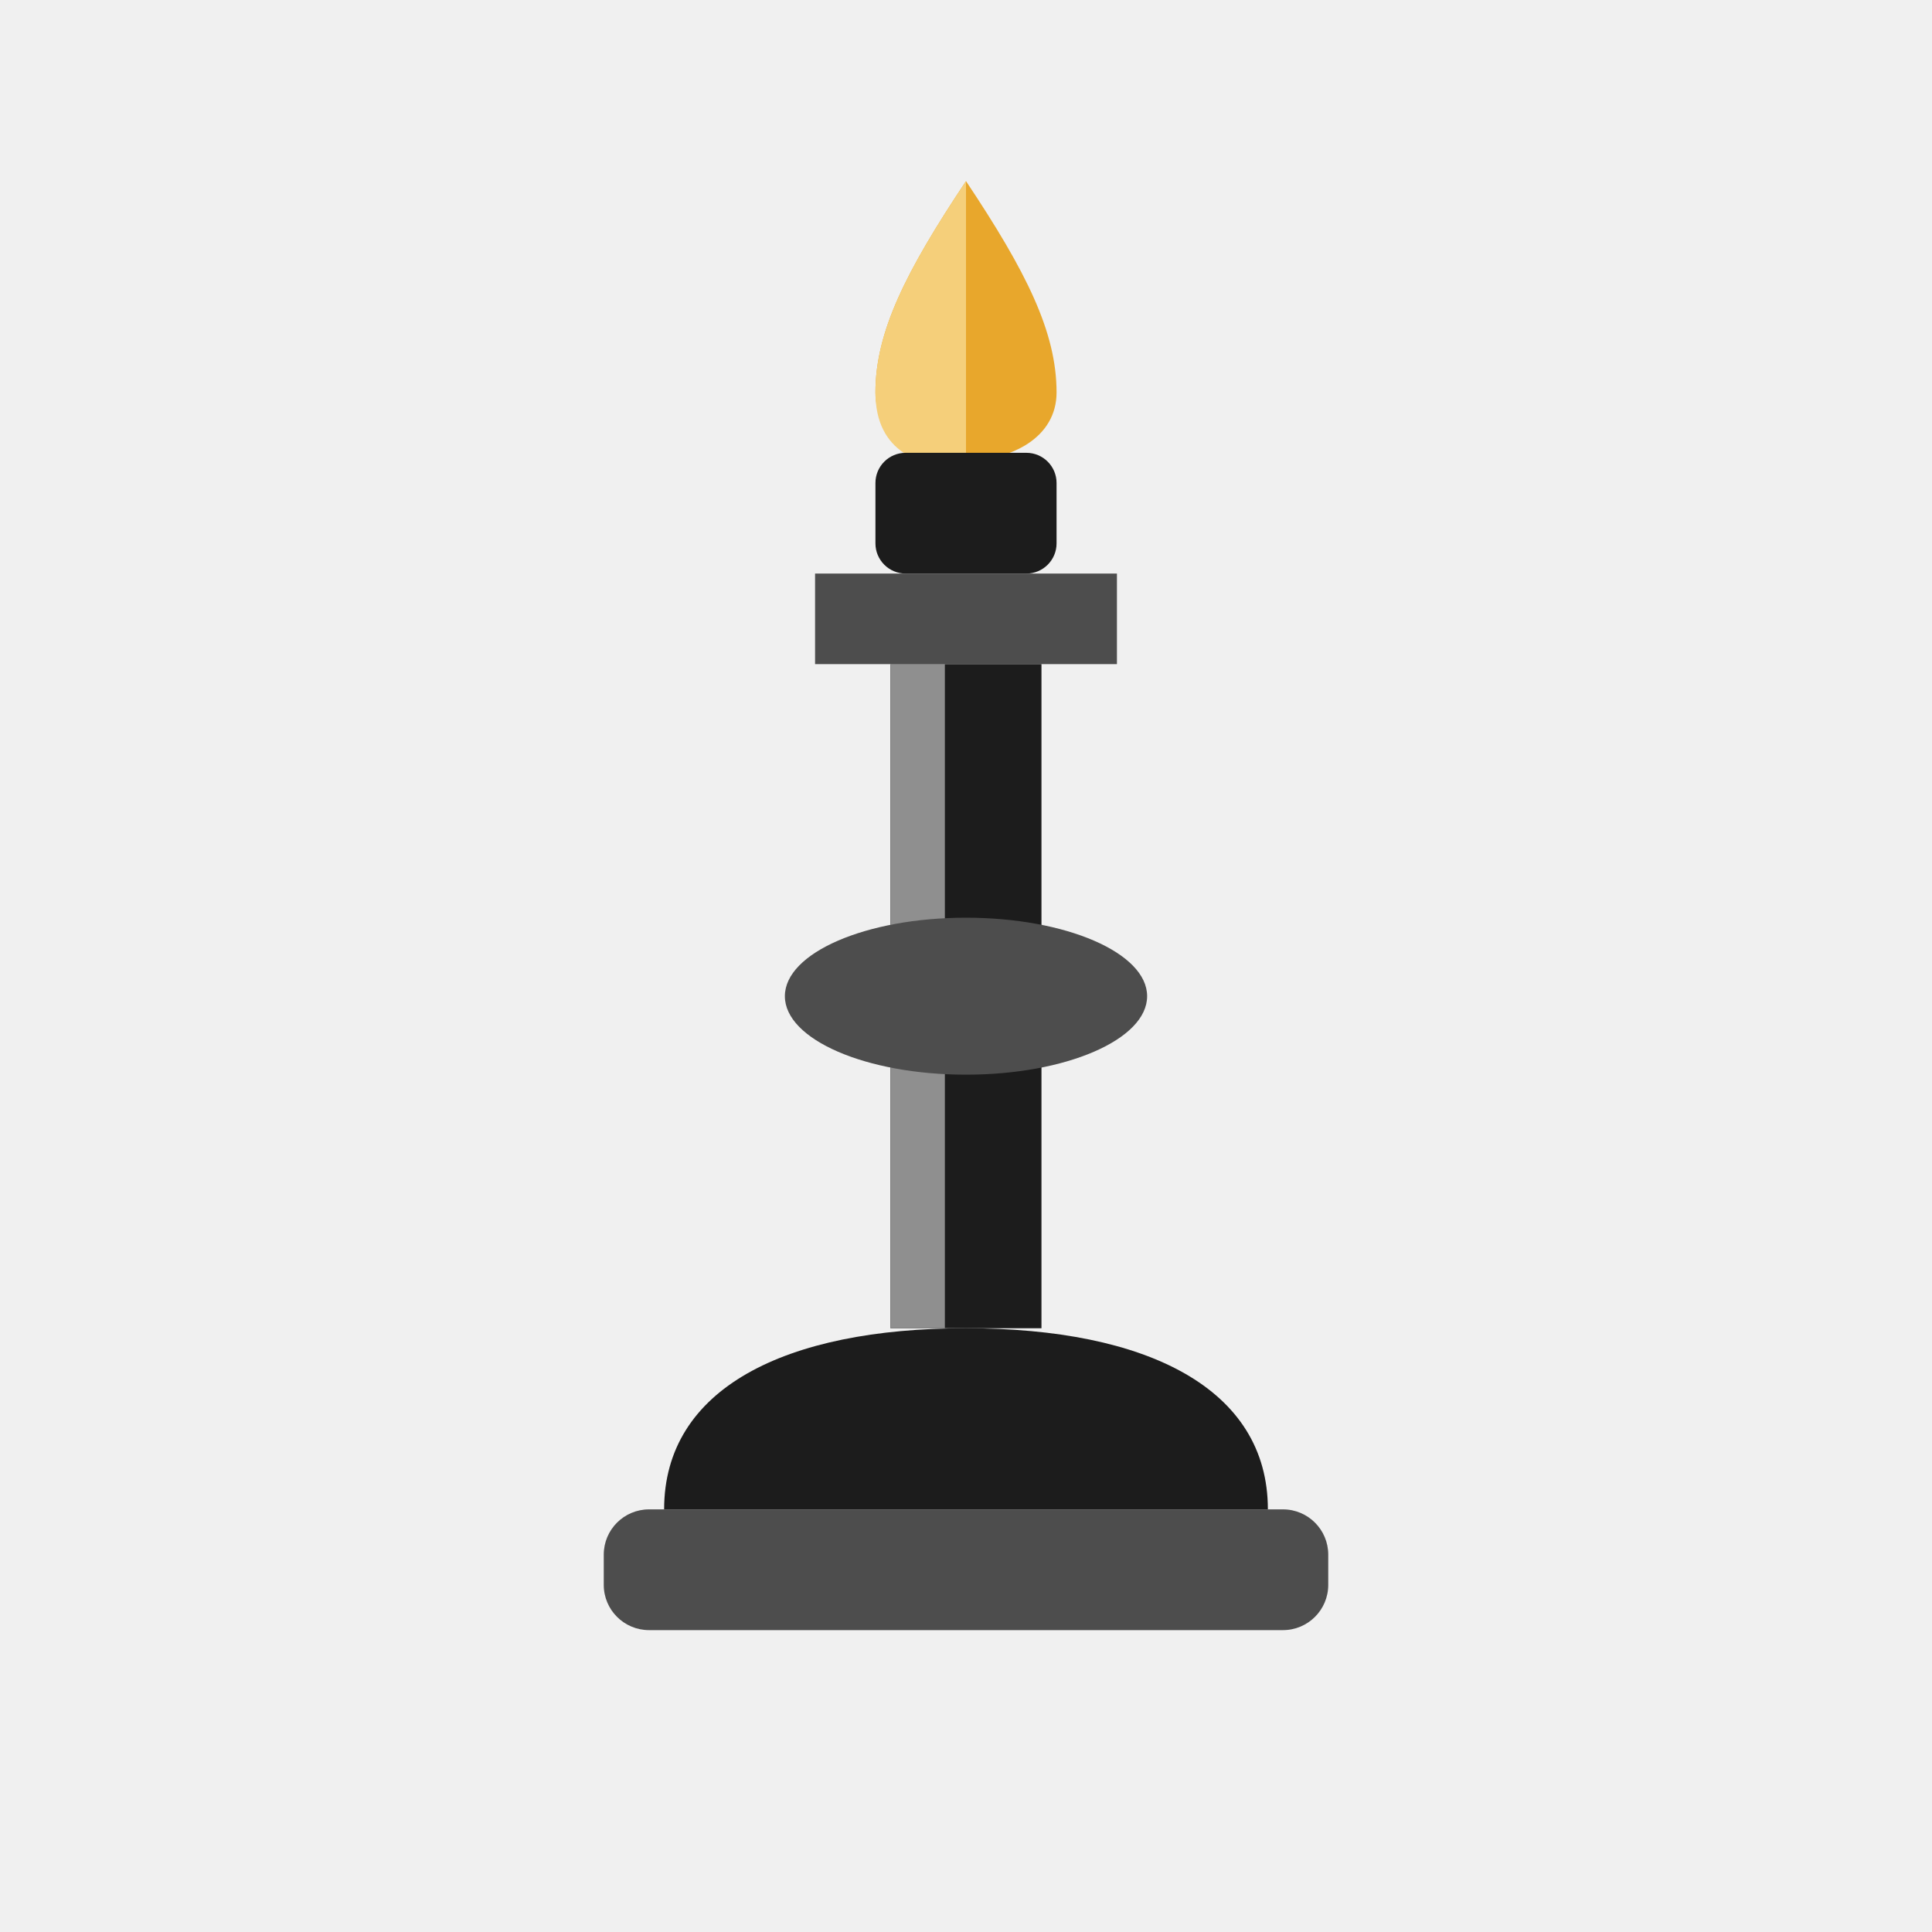
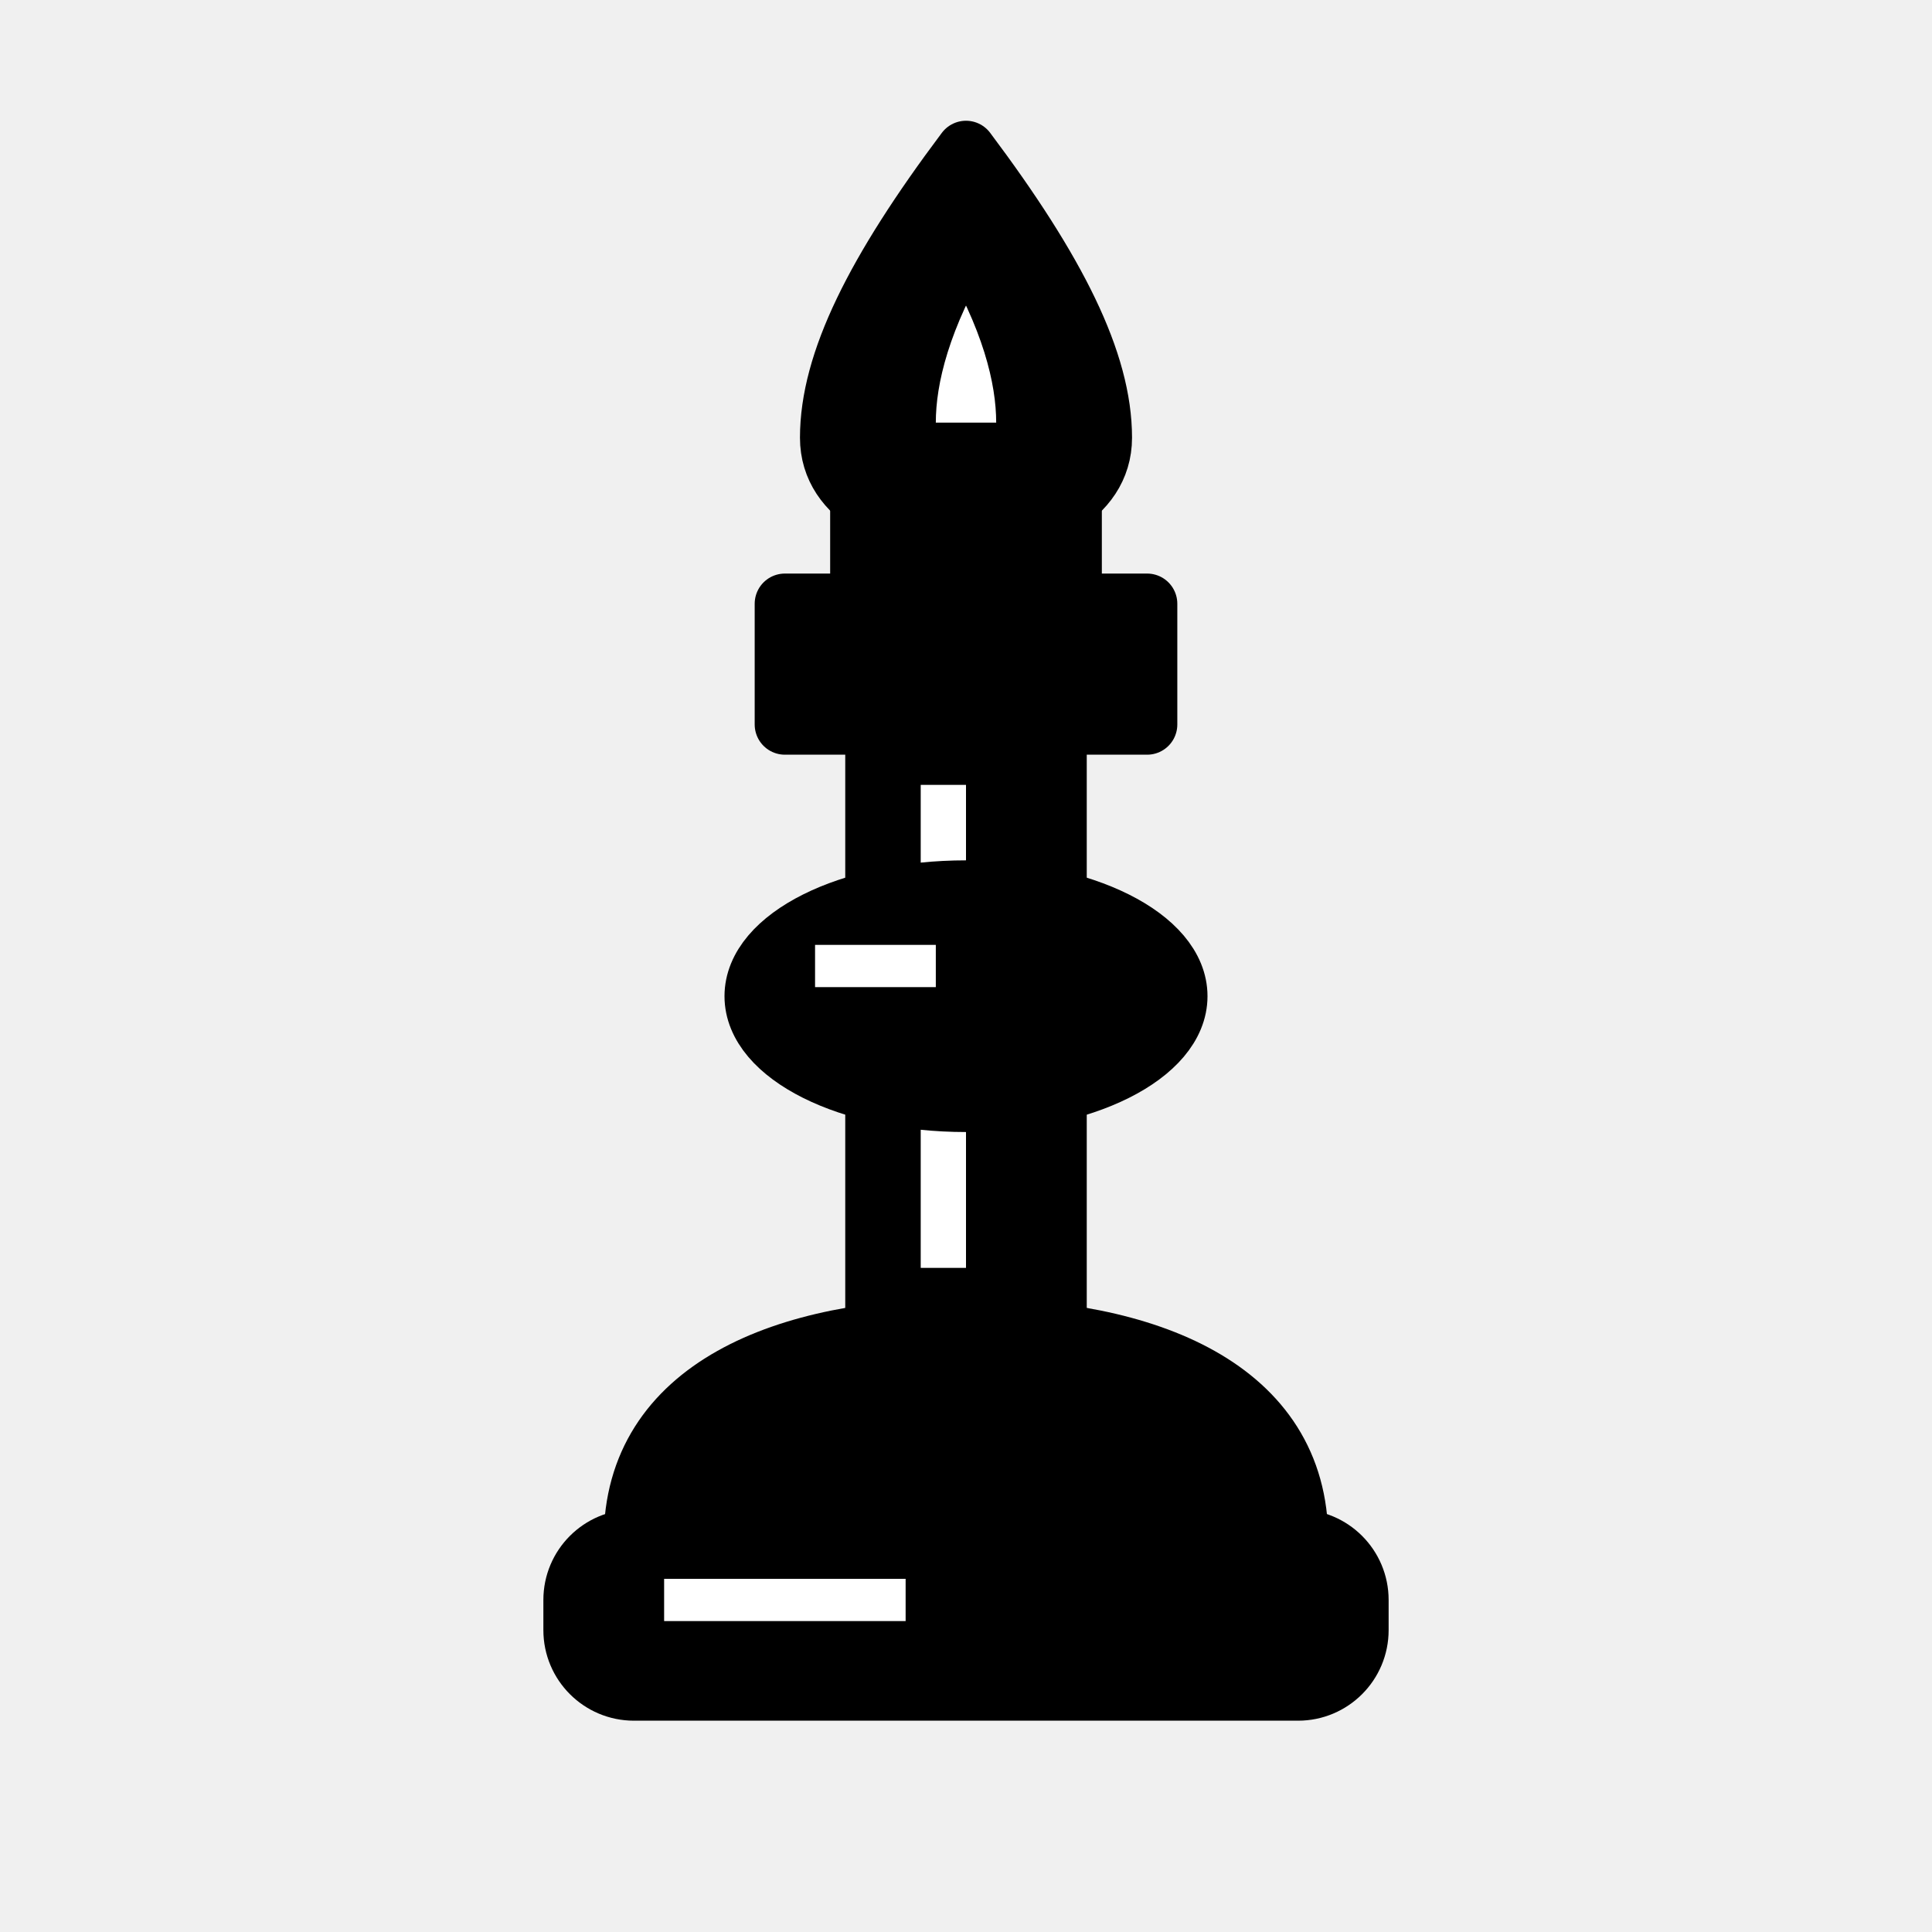
<svg xmlns="http://www.w3.org/2000/svg" viewBox="0 0 64 64" width="64" height="64">
-   <path d="M32 6 c-2 3 -3 5 -3 7 c0 3 6 3 6 0 c0 -2 -1 -4 -3 -7 z" fill="#e8a72c" />
-   <path d="M32 6 c-2 3 -3 5 -3 7 c0 2 1.5 2.5 3 2.5 z" fill="#f5cf7a" />
-   <rect x="29" y="15" width="6" height="4" rx="1" fill="#1c1c1c" />
-   <path d="M27 19 h10 v3 h-10 z" fill="#4d4d4d" />
-   <path d="M29.5 22 h5 v22 h-5 z" fill="#1c1c1c" />
-   <path d="M29.5 22 h1.8 v22 h-1.8 z" fill="#8f8f8f" />
-   <ellipse cx="32" cy="33" rx="6" ry="2.6" fill="#4d4d4d" />
-   <path d="M22 50 c0 -4 4 -6 10 -6 c6 0 10 2 10 6 z" fill="#1c1c1c" />
-   <rect x="20" y="50" width="24" height="4" rx="1.5" fill="#4d4d4d" />
+   <defs />
+   <g fill="#000" stroke="#000" stroke-width="2" stroke-linejoin="round">
+     <path d="M32 5 c-3 4 -4.5 7 -4.5 9.5 c0 4 9 4 9 0 c0 -2.5 -1.5 -5.5 -4.5 -9.5 z" />
+     <path d="M32 8 c-1.5 2.5 -2 4.5 -2 6 c0 2 4 2 4 0 c0 -1.5 -0.5 -3.5 -2 -6 z" fill="#fff" />
+     <path d="M28.5 15 h7 v5 h-7 z" />
+     <path d="M26 20 h12 v4 h-12 z" />
+     <path d="M29 24 h6 v20 h-6 z" />
+     <path d="M30.5 26 h1.5 v16 h-1.5 z" fill="#fff" stroke="none" />
+     <ellipse cx="32" cy="33" rx="7" ry="3.5" />
+     <path d="M27 32 h4" stroke="#fff" stroke-width="1.4" />
+     <path d="M21 51 c0 -5 5 -7 11 -7 c6 0 11 2 11 7 z" />
+     <rect x="19" y="51" width="26" height="5" rx="2" />
+     <path d="M22 53 h8" stroke="#fff" stroke-width="1.4" />
+   </g>
</svg>
